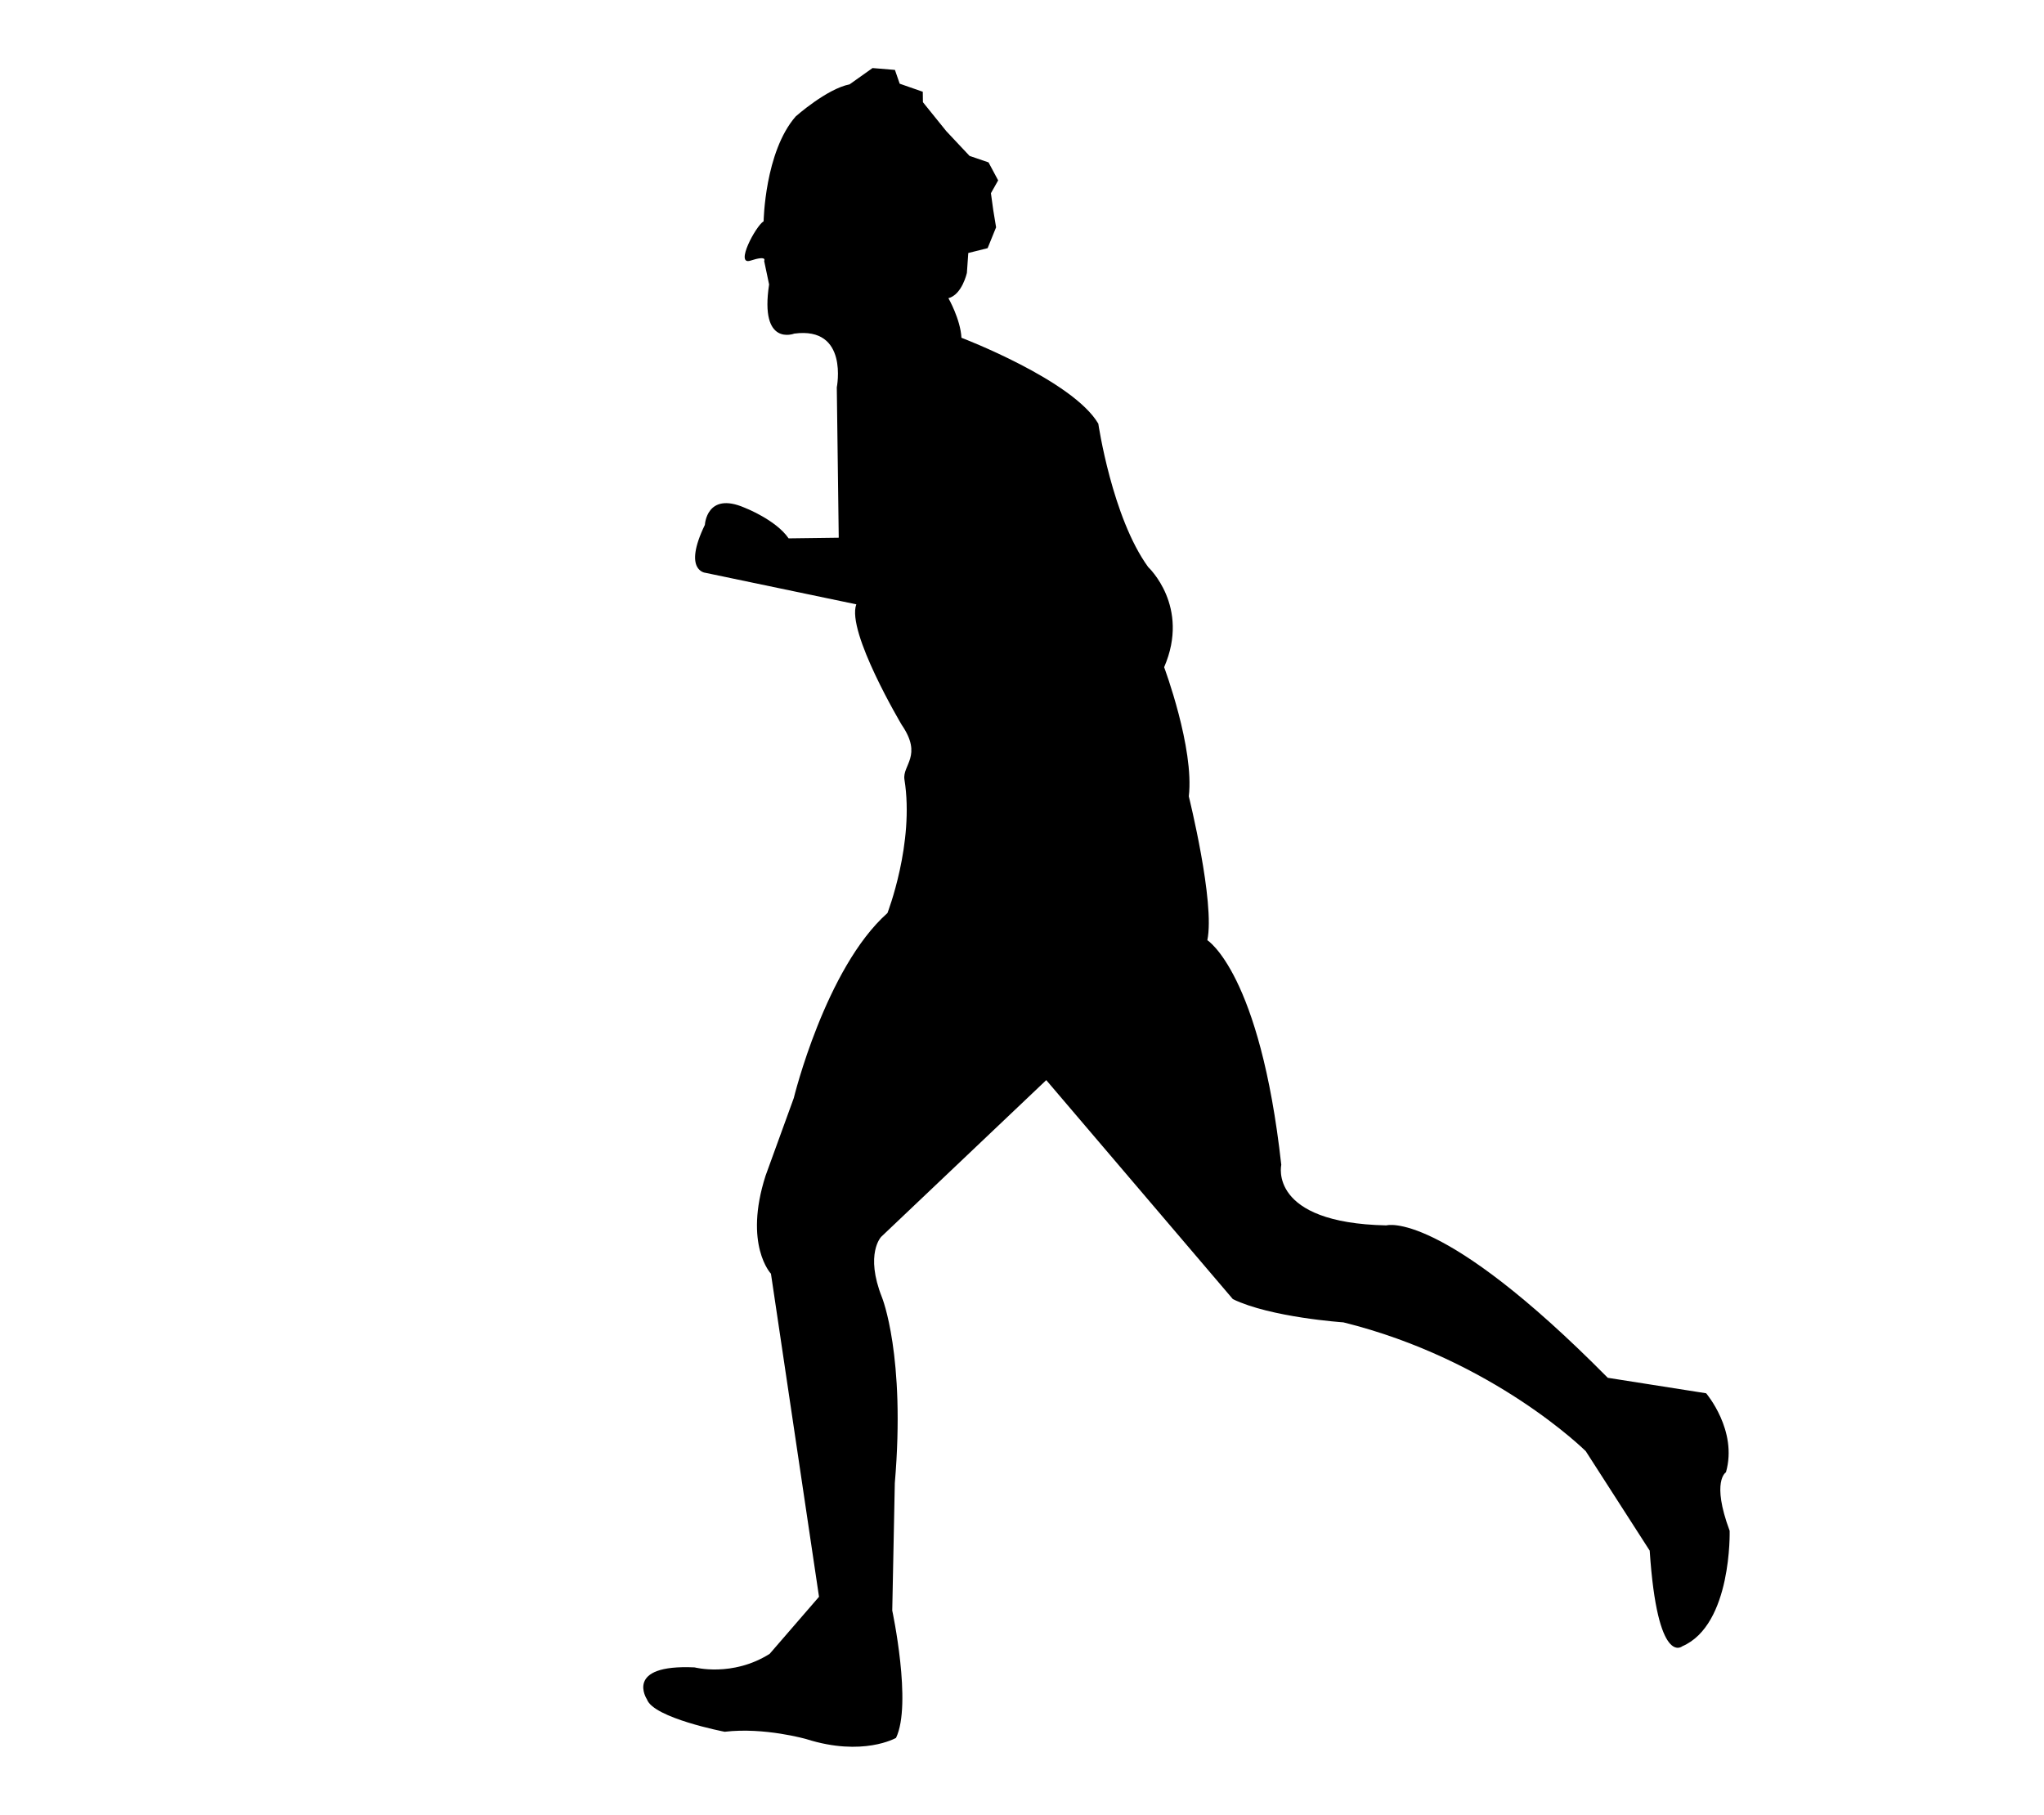
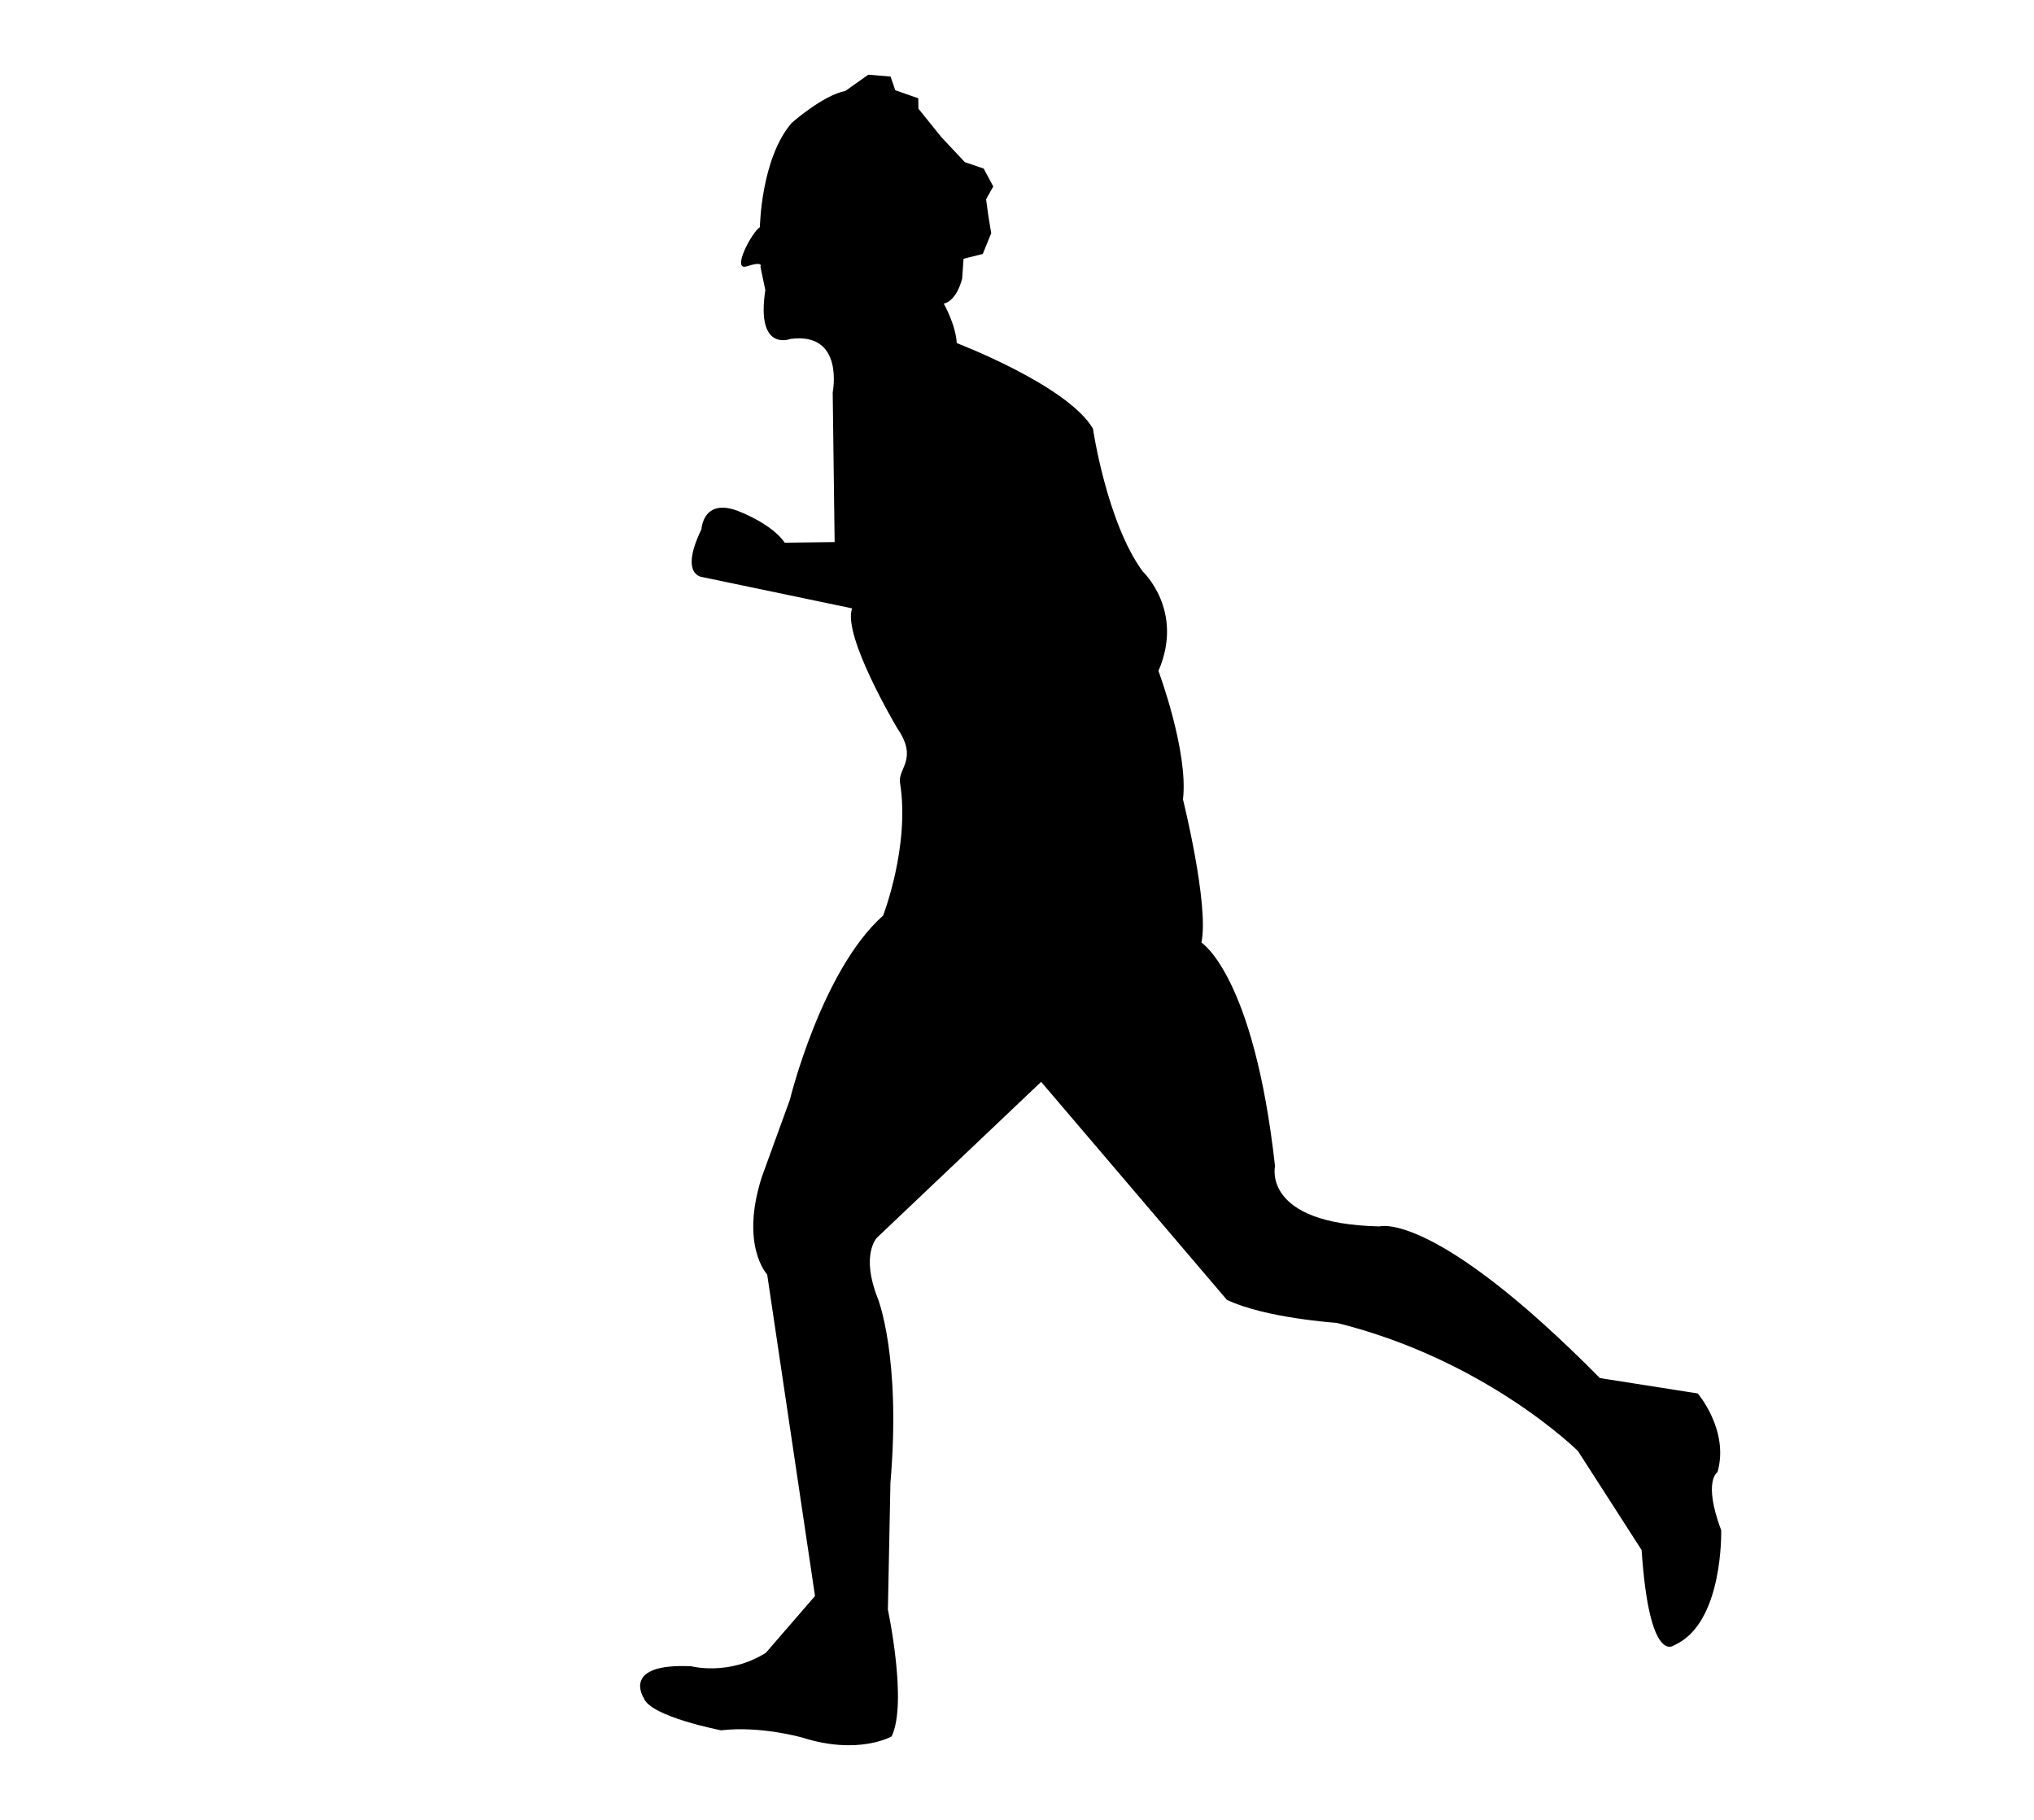
- <svg xmlns="http://www.w3.org/2000/svg" version="1.1" id="Layer_1" x="0px" y="0px" width="396.386px" height="351.952px" viewBox="0 0 396.386 351.952" enable-background="new 0 0 396.386 351.952" xml:space="preserve">
+ <svg xmlns="http://www.w3.org/2000/svg" version="1.1" role="image" id="Layer_1" x="0px" y="0px" width="200px" height="178.952px" viewBox="0 0 396.386 351.952" xml:space="preserve">
  <path d="M183.923,57.829c0,0,2.331,4.057,2.528,7.675c0,0,21.571,8.218,26.541,16.662c0,0,2.668,18.184,9.68,27.82  c0,0,8.194,7.598,3.085,19.406c0,0,5.872,15.716,4.783,25.049c0,0,5.123,20.588,3.595,27.897c0,0,10.213,6.352,14.34,43.566  c0,0-2.615,11.259,20.371,11.742c0,0,10.52-3.234,42.943,29.556l19.074,3.001c0,0,6.172,7.205,3.844,15.326  c0,0-2.882,1.676,0.719,11.349c0,0,0.477,18.218-9.187,22.392c0,0-4.813,4.119-6.319-18.548l-12.4-19.29  c0,0-17.878-17.771-47.004-24.982c0,0-14.09-0.949-21.428-4.503l-36.191-42.474l-32.008,30.385c0,0-3.201,3.288,0.15,11.745  c0,0,4.6,11.282,2.488,36.025l-0.496,24.712c0,0,3.883,18.168,0.729,24.697c0,0-6.429,3.717-17.404,0.229  c0,0-8.134-2.328-15.822-1.418c0,0-13.8-2.656-15.072-6.283c0,0-4.54-6.842,9.243-6.201c0,0,7.318,1.932,14.55-2.625l9.573-11.066  l-9.319-62.655c0,0-5.334-5.593-1.047-19.003l5.473-15.066c0,0,6.152-25.196,18.164-35.878c0,0,5.273-13.563,3.298-25.885  c-0.453-2.818,3.595-4.587-0.529-10.609c0,0-10.767-18.084-8.808-23.377l-29.246-6.109c0,0-4.46-0.34-0.119-9.303  c0,0,0.319-6.499,7.657-3.348c0,0,6.109,2.352,8.581,5.966l9.72-0.127l-0.376-29.159c0,0,2.367-11.845-8.244-10.423  c0,0-6.746,2.642-4.884-9.53l-0.96-4.563c0,0,0.707-1.149-2.654-0.06c-3.084,0.989,1.016-6.705,2.552-7.634  c0,0,0.213-13.441,6.219-20.329c0,0,6.006-5.343,10.449-6.222l4.454-3.161l4.34,0.359l0.926,2.675l4.477,1.562l0.027,2.025  l4.527,5.609l4.516,4.807l3.682,1.259l1.865,3.488l-1.402,2.485l0.446,3.248l0.556,3.368l-1.642,4.044l-3.751,0.939l-0.27,3.861  C187.504,52.922,186.581,57.146,183.923,57.829z" />
</svg>
